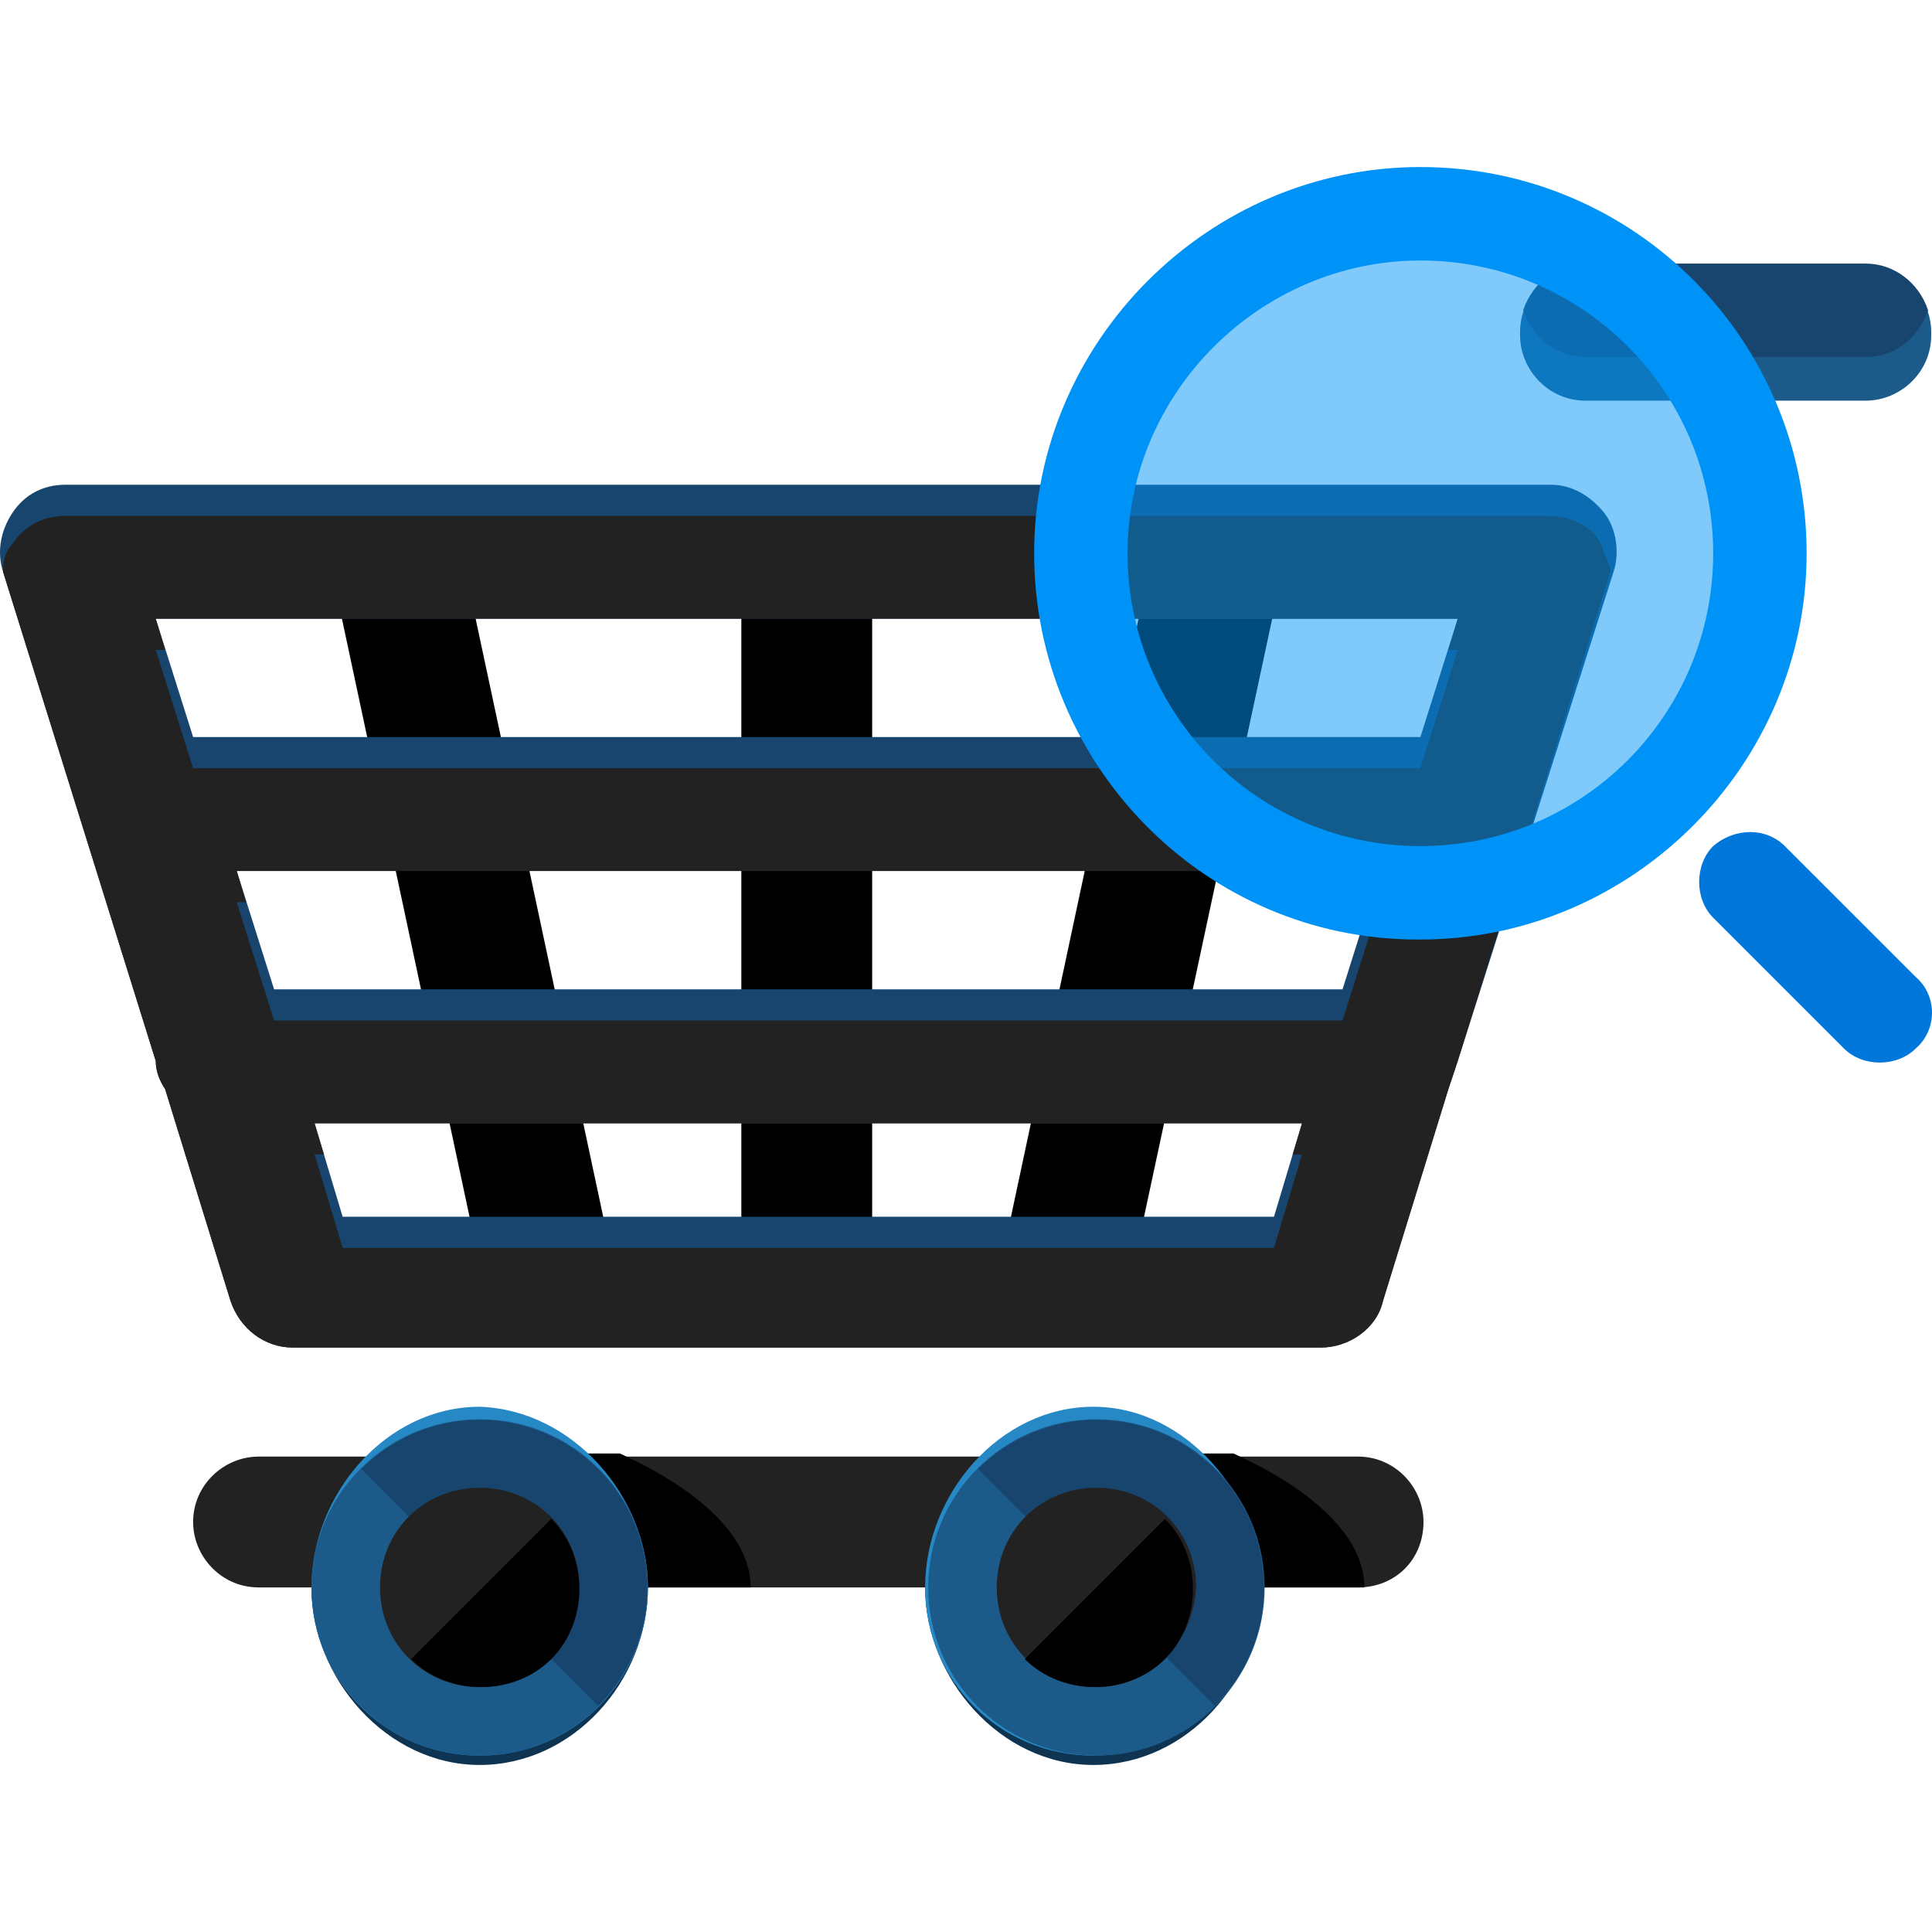
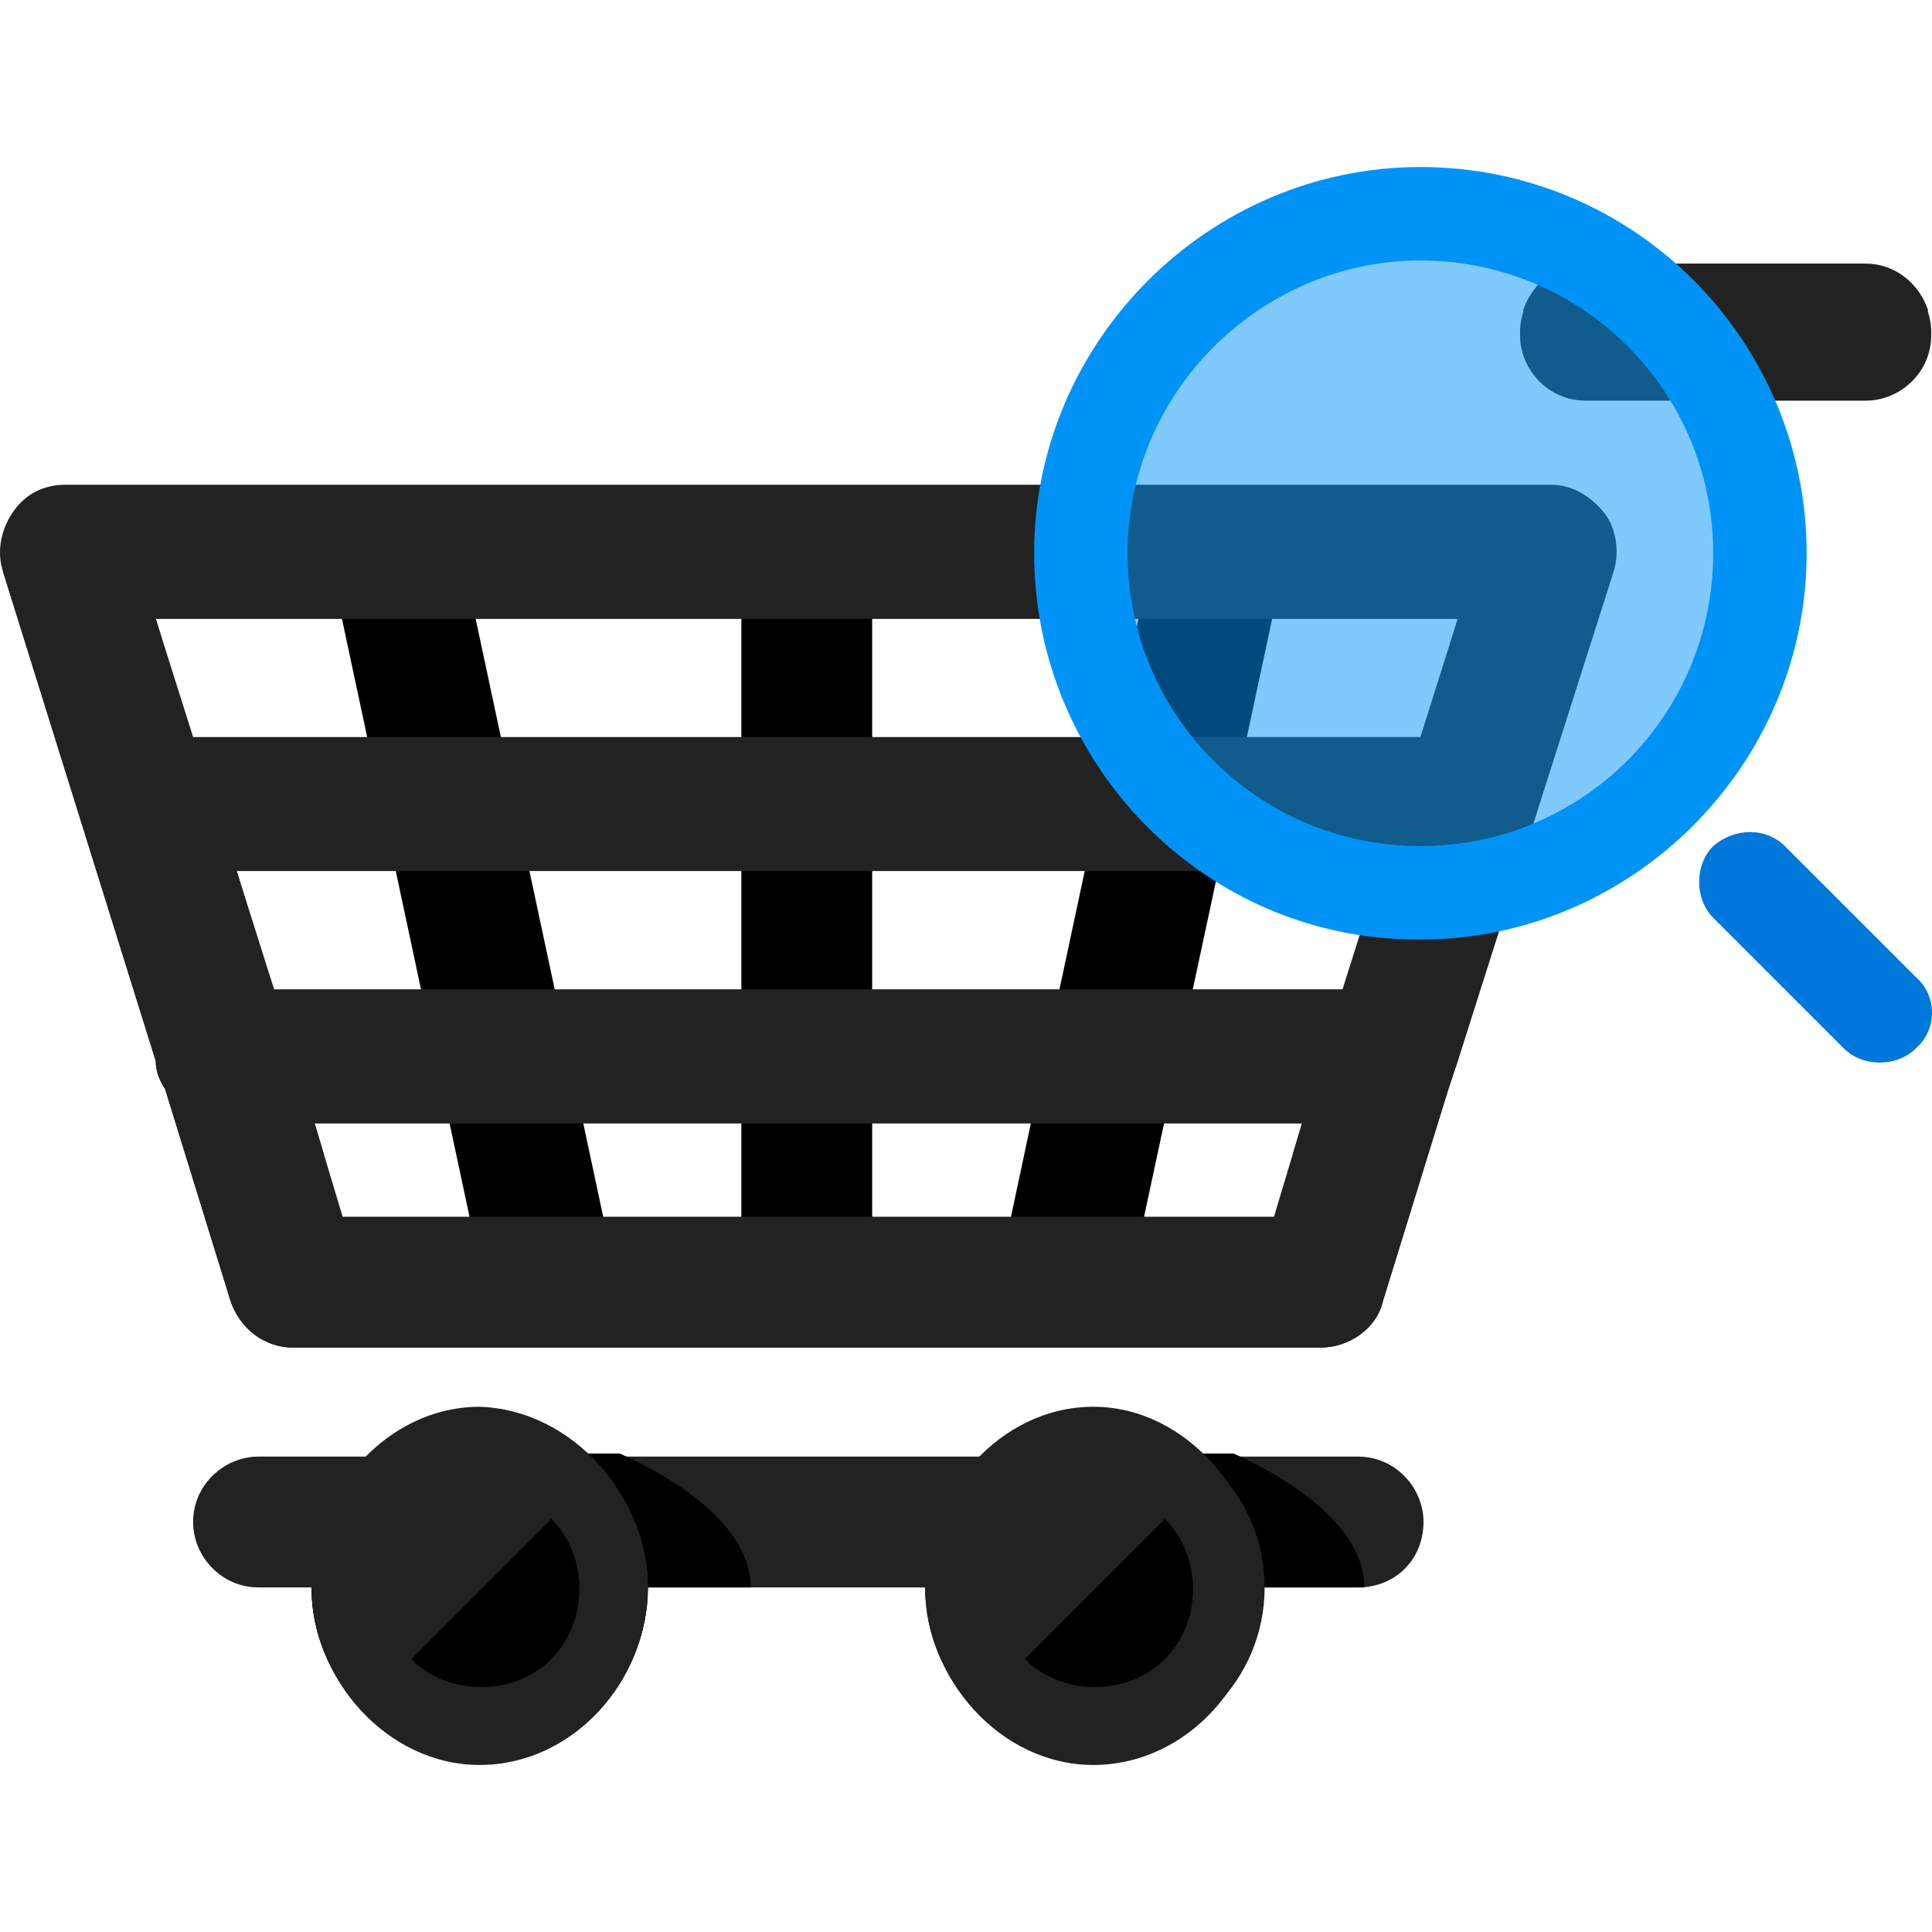
<svg xmlns="http://www.w3.org/2000/svg" height="800px" width="800px" version="1.1" id="Layer_1" viewBox="0 0 496.2 496.2" xml:space="preserve">
  <path d="M140.8,342.1c-8,0-15.2-5.6-16.8-13.6l-38.4-180c-1.6-9.6,4-18.4,12.8-20c9.6-1.6,18.4,4,20,12.8l38.4,180  c1.6,9.6-4,18.4-12.8,20C143.2,342.1,142.4,342.1,140.8,342.1z" />
  <path d="M273.6,342.1c-0.8,0-2.4,0-3.2,0c-9.6-1.6-15.2-11.2-12.8-20l38.4-180c1.6-9.6,11.2-15.2,20-12.8c9.6,1.6,15.2,11.2,12.8,20  l-38.4,179.2C288.8,336.5,281.6,342.1,273.6,342.1z" />
  <path d="M207.2,338.9c-9.6,0-16.8-8-16.8-16.8v-180c0-9.6,8-16.8,16.8-16.8s16.8,8,16.8,16.8v180  C224.8,330.9,216.8,338.9,207.2,338.9z" />
-   <path style="fill:#18456D;" d="M414.4,146.9c1.6-4.8,0.8-11.2-2.4-15.2c-3.2-4-8-7.2-13.6-7.2H16.8c-5.6,0-10.4,2.4-13.6,7.2  c-3.2,4.8-4,10.4-2.4,15.2L40,272.5c0,2.4,0.8,4.8,2.4,7.2l16.8,54.4c2.4,7.2,8.8,12,16,12h264c7.2,0,14.4-4.8,16-12l16.8-54.4  c0.8-2.4,1.6-4.8,2.4-7.2L414.4,146.9z M60.8,223.7h293.6l-9.6,30.4H70.4L60.8,223.7z M374.4,158.9l-9.6,30.4H49.6L40,158.9H374.4z   M88,312.5l-7.2-24h253.6l-7.2,24H88z" />
+   <path style="fill:#222;" d="M414.4,146.9c1.6-4.8,0.8-11.2-2.4-15.2c-3.2-4-8-7.2-13.6-7.2H16.8c-5.6,0-10.4,2.4-13.6,7.2  c-3.2,4.8-4,10.4-2.4,15.2L40,272.5c0,2.4,0.8,4.8,2.4,7.2l16.8,54.4c2.4,7.2,8.8,12,16,12h264c7.2,0,14.4-4.8,16-12l16.8-54.4  c0.8-2.4,1.6-4.8,2.4-7.2L414.4,146.9z M60.8,223.7h293.6l-9.6,30.4H70.4L60.8,223.7z M374.4,158.9l-9.6,30.4H49.6L40,158.9H374.4z   M88,312.5l-7.2-24h253.6l-7.2,24H88z" />
  <g>
    <path style="fill:#222;" d="M397.6,132.5H16.8c-5.6,0-10.4,2.4-13.6,7.2c-1.6,1.6-2.4,4-2.4,6.4v0.8L40,272.5   c0,2.4,0.8,4.8,2.4,7.2l16.8,54.4c2.4,7.2,8.8,12,16,12h264c7.2,0,14.4-4.8,16-12l16.8-54.4c0.8-2.4,1.6-4.8,2.4-7.2l39.2-125.6   v-0.8c-0.8-2.4-1.6-4-2.4-6.4C408.8,134.9,403.2,132.5,397.6,132.5z M334.4,296.5l-7.2,24H88l-7.2-24h2.4l-2.4-8h253.6l-2.4,8   H334.4z M354.4,231.7l-9.6,30.4H70.4l-9.6-30.4h2.4l-2.4-8h293.6l-2.4,8L354.4,231.7L354.4,231.7z M374.4,166.9l-9.6,30.4H49.6   L40,166.9h2.4l-2.4-8h334.4l-2.4,8H374.4z" />
    <path style="fill:#222;" d="M348.8,407.7H66.4c-9.6,0-16.8-8-16.8-16.8c0-9.6,8-16.8,16.8-16.8h282.4c9.6,0,16.8,8,16.8,16.8   C365.6,400.5,358.4,407.7,348.8,407.7z" />
  </g>
  <path d="M80.8,407.7h112c0-14.4-16-26.4-33.6-34.4h-60C87.2,381.3,80.8,394.1,80.8,407.7z" />
-   <path style="fill:#0E3451;" d="M166.4,407.7c0,24-19.2,45.6-43.2,45.6S80,430.9,80,407.7c0-24,19.2-43.2,43.2-43.2  C147.2,365.3,166.4,384.5,166.4,407.7z" />
-   <path style="fill:#2689C6;" d="M166.4,407.7c0,24-19.2,43.2-43.2,43.2S80,431.7,80,407.7s19.2-46.4,43.2-46.4  C147.2,362.1,166.4,384.5,166.4,407.7z" />
-   <circle style="fill:#1B5A89;" cx="123.2" cy="407.7" r="43.2" />
-   <path style="fill:#18456D;" d="M92.8,377.3c16.8-16.8,44-16.8,60.8,0s16.8,44,0,60.8" />
+   <path style="fill:#222;" d="M166.4,407.7c0,24-19.2,45.6-43.2,45.6S80,430.9,80,407.7c0-24,19.2-43.2,43.2-43.2  C147.2,365.3,166.4,384.5,166.4,407.7z" />
+   <path style="fill:#222;" d="M166.4,407.7c0,24-19.2,43.2-43.2,43.2S80,431.7,80,407.7s19.2-46.4,43.2-46.4  C147.2,362.1,166.4,384.5,166.4,407.7z" />
+   <circle style="fill:#222;" cx="123.2" cy="407.7" r="43.2" />
+   <path style="fill:#222;" d="M92.8,377.3c16.8-16.8,44-16.8,60.8,0s16.8,44,0,60.8" />
  <path style="fill:#222;" d="M123.2,433.3c-14.4,0-25.6-11.2-25.6-25.6s11.2-25.6,25.6-25.6s25.6,11.2,25.6,25.6  C148.8,422.1,137.6,433.3,123.2,433.3z" />
  <path d="M141.6,390.1c9.6,9.6,9.6,26.4,0,36s-26.4,9.6-36,0" />
  <path d="M238.4,407.7h112c0-14.4-16-26.4-33.6-34.4H256C245.6,381.3,238.4,394.1,238.4,407.7z" />
-   <path style="fill:#0E3451;" d="M324,407.7c0,24-19.2,45.6-43.2,45.6s-43.2-22.4-43.2-45.6c0-24,19.2-43.2,43.2-43.2  S324,384.5,324,407.7z" />
-   <path style="fill:#2689C6;" d="M324,407.7c0,24-19.2,43.2-43.2,43.2s-43.2-19.2-43.2-43.2s19.2-46.4,43.2-46.4S324,384.5,324,407.7z  " />
-   <circle style="fill:#1B5A89;" cx="281.6" cy="407.7" r="43.2" />
-   <path style="fill:#18456D;" d="M251.2,377.3c16.8-16.8,44-16.8,60.8,0s16.8,44,0,60.8" />
+   <path style="fill:#222;" d="M324,407.7c0,24-19.2,45.6-43.2,45.6s-43.2-22.4-43.2-45.6c0-24,19.2-43.2,43.2-43.2  S324,384.5,324,407.7z" />
+   <path style="fill:#222;" d="M324,407.7c0,24-19.2,43.2-43.2,43.2s-43.2-19.2-43.2-43.2s19.2-46.4,43.2-46.4S324,384.5,324,407.7z  " />
+   <circle style="fill:#222;" cx="281.6" cy="407.7" r="43.2" />
+   <path style="fill:#222;" d="M251.2,377.3c16.8-16.8,44-16.8,60.8,0s16.8,44,0,60.8" />
  <path style="fill:#222;" d="M281.6,433.3c-14.4,0-25.6-11.2-25.6-25.6s11.2-25.6,25.6-25.6s25.6,11.2,25.6,25.6  C306.4,422.1,295.2,433.3,281.6,433.3z" />
  <path d="M299.2,390.1c9.6,9.6,9.6,26.4,0,36s-26.4,9.6-36,0" />
-   <path style="fill:#1B5A89;" d="M496,86.1c0,9.6-8,16.8-16.8,16.8h-72c-9.6,0-16.8-8-16.8-16.8v-0.8c0-9.6,8-16.8,16.8-16.8h72  c9.6,0,16.8,8,16.8,16.8V86.1z" />
-   <path style="fill:#18456D;" d="M407.2,67.7c-7.2,0-13.6,4.8-16,12c2.4,7.2,8.8,12,16,12h72c7.2,0,13.6-4.8,16-12  c-2.4-7.2-8.8-12-16-12H407.2z" />
+   <path style="fill:#222;" d="M496,86.1c0,9.6-8,16.8-16.8,16.8h-72c-9.6,0-16.8-8-16.8-16.8v-0.8c0-9.6,8-16.8,16.8-16.8h72  c9.6,0,16.8,8,16.8,16.8V86.1z" />
+   <path style="fill:#222;" d="M407.2,67.7c-7.2,0-13.6,4.8-16,12c2.4,7.2,8.8,12,16,12h72c7.2,0,13.6-4.8,16-12  c-2.4-7.2-8.8-12-16-12H407.2z" />
  <g>
    <circle style="opacity:0.5;fill:#0093F7;enable-background:new    ;" cx="364.8" cy="142.1" r="86.4" />
    <path style="fill:#0093F7;" d="M364.8,42.9c-54.4,0-99.2,44.8-99.2,99.2s44,99.2,98.4,99.2h0.8c54.4,0,99.2-44.8,99.2-99.2   C464,87.7,420,42.9,364.8,42.9z M364.8,66.9c41.6,0,75.2,33.6,75.2,75.2s-33.6,75.2-75.2,75.2s-75.2-33.6-75.2-75.2   C289.6,100.5,324,66.9,364.8,66.9z" />
  </g>
  <path style="fill:#0078DB;" d="M492,250.9l-33.6-33.6c-4.8-4.8-12.8-4.8-18.4,0c-4.8,4.8-4.8,13.6,0,18.4l33.6,33.6  c4.8,4.8,13.6,4.8,18.4,0C497.6,264.5,497.6,255.7,492,250.9z" />
</svg>
